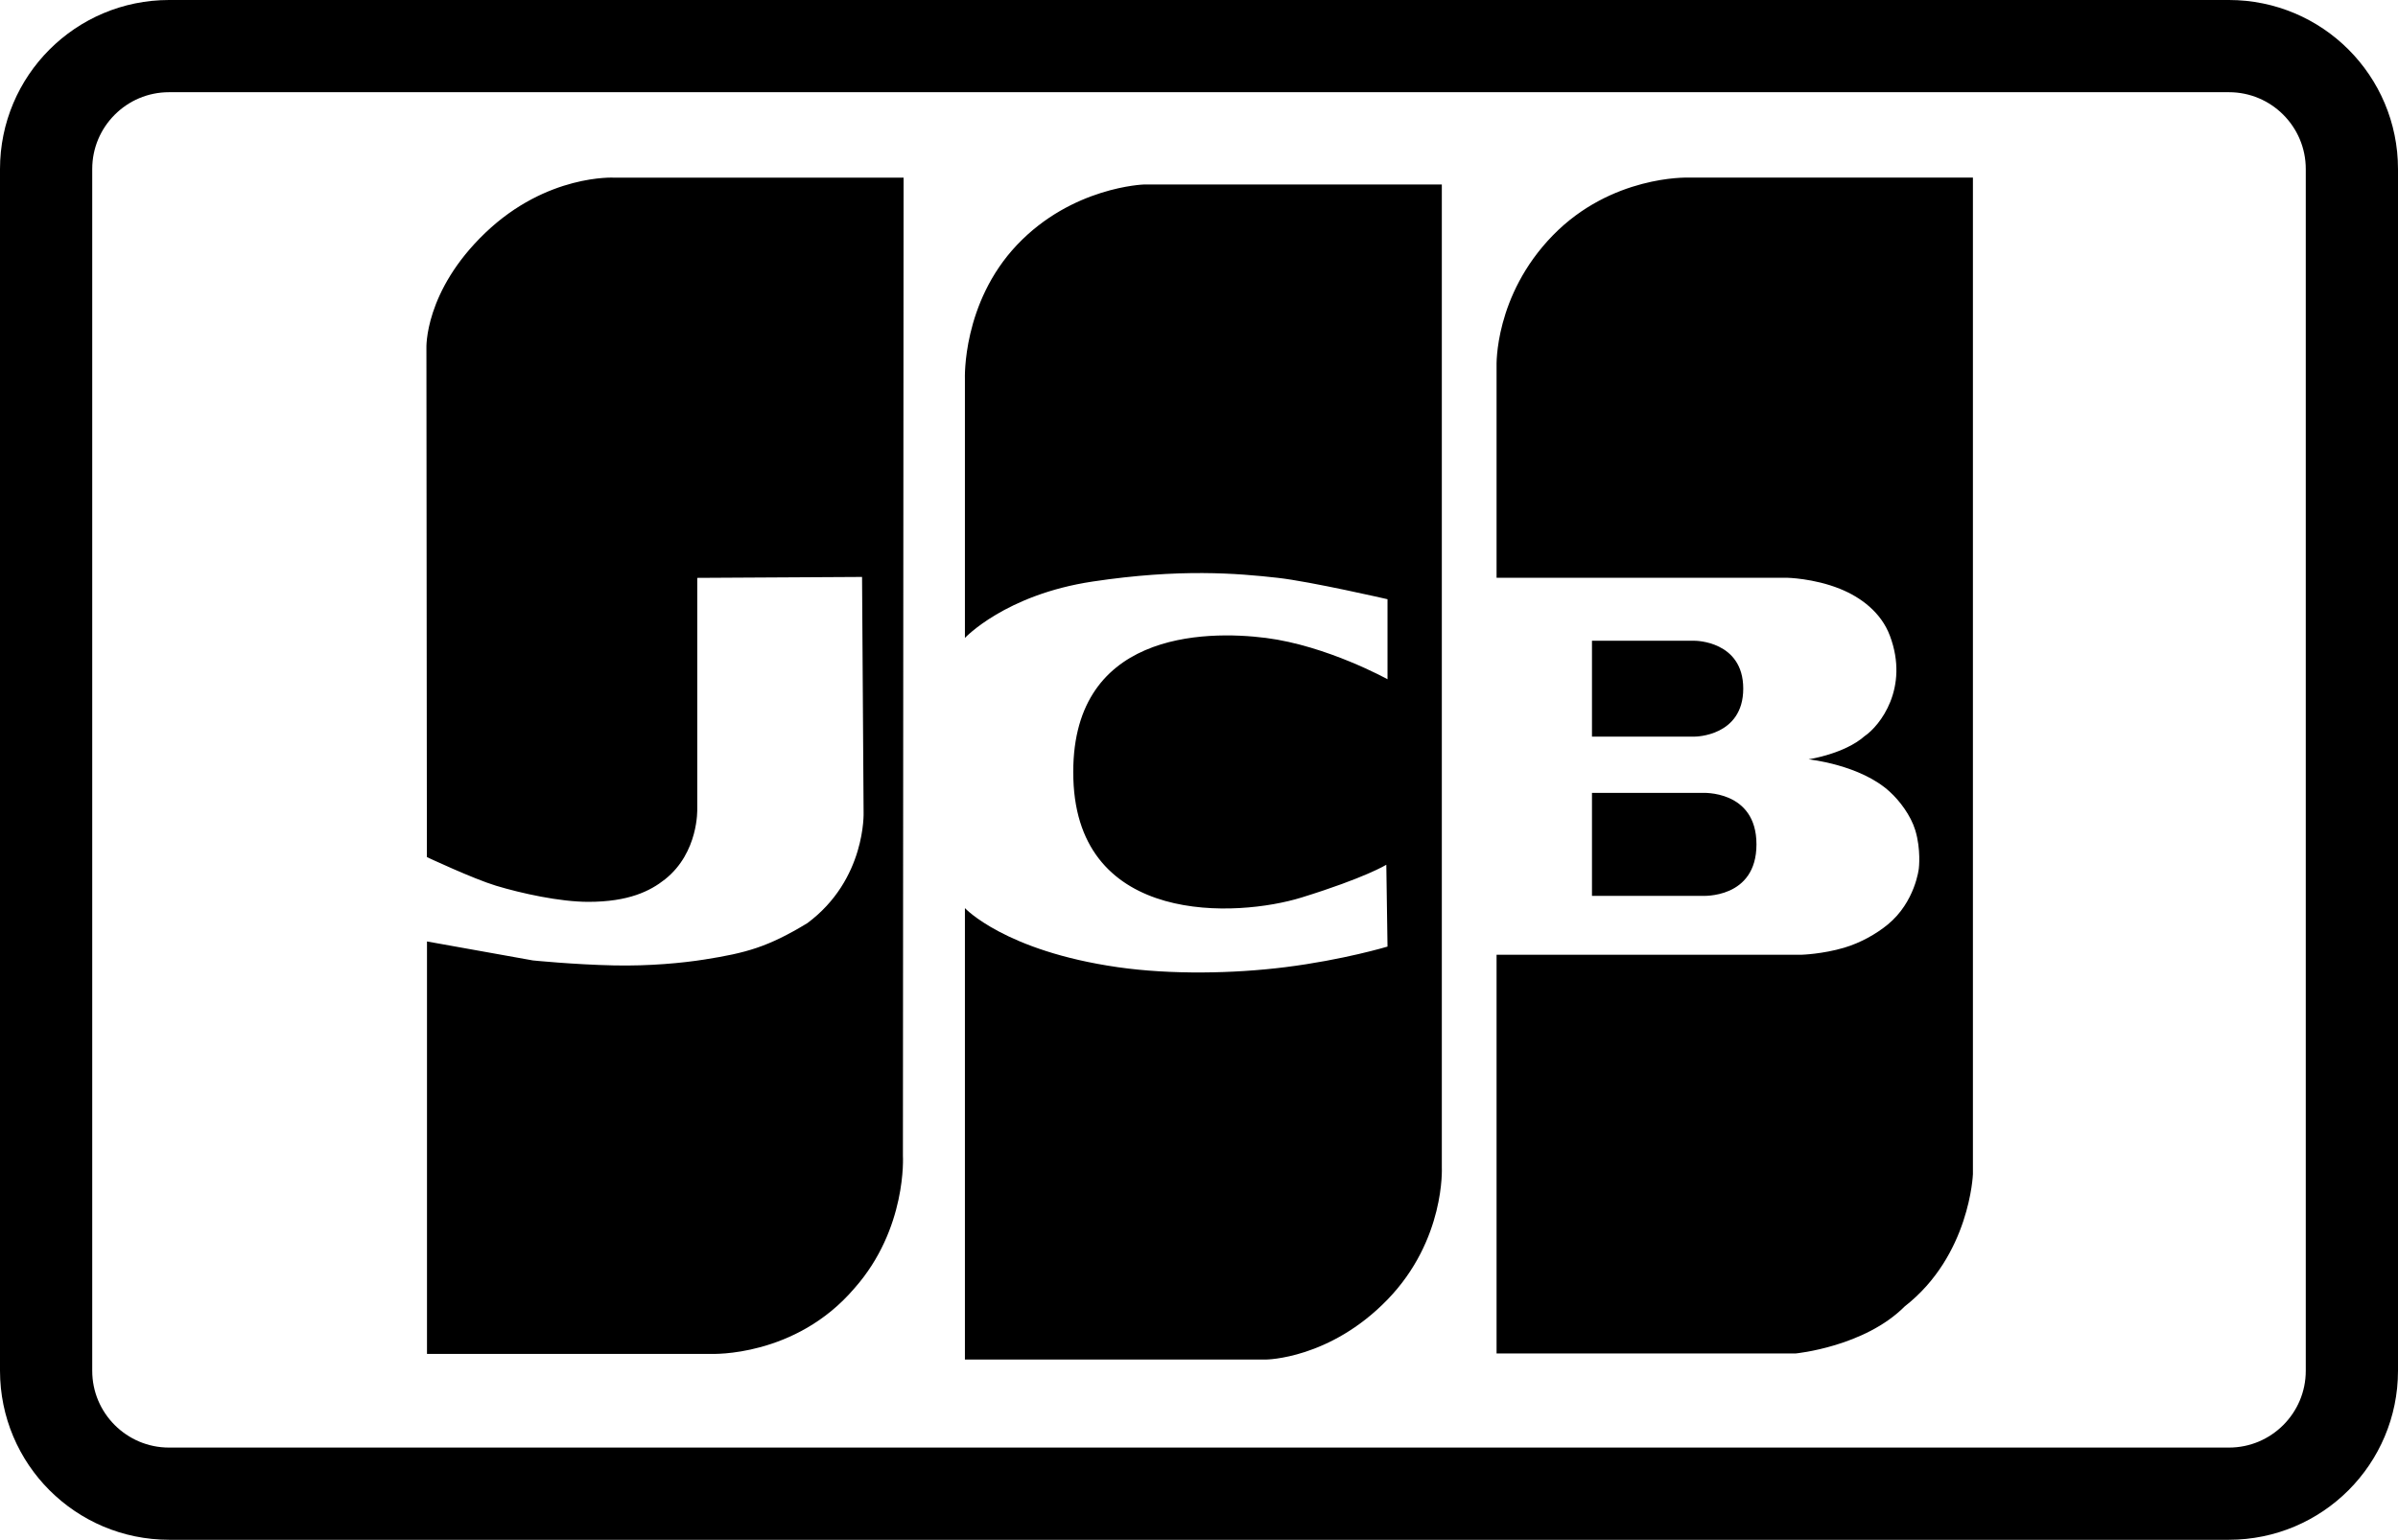
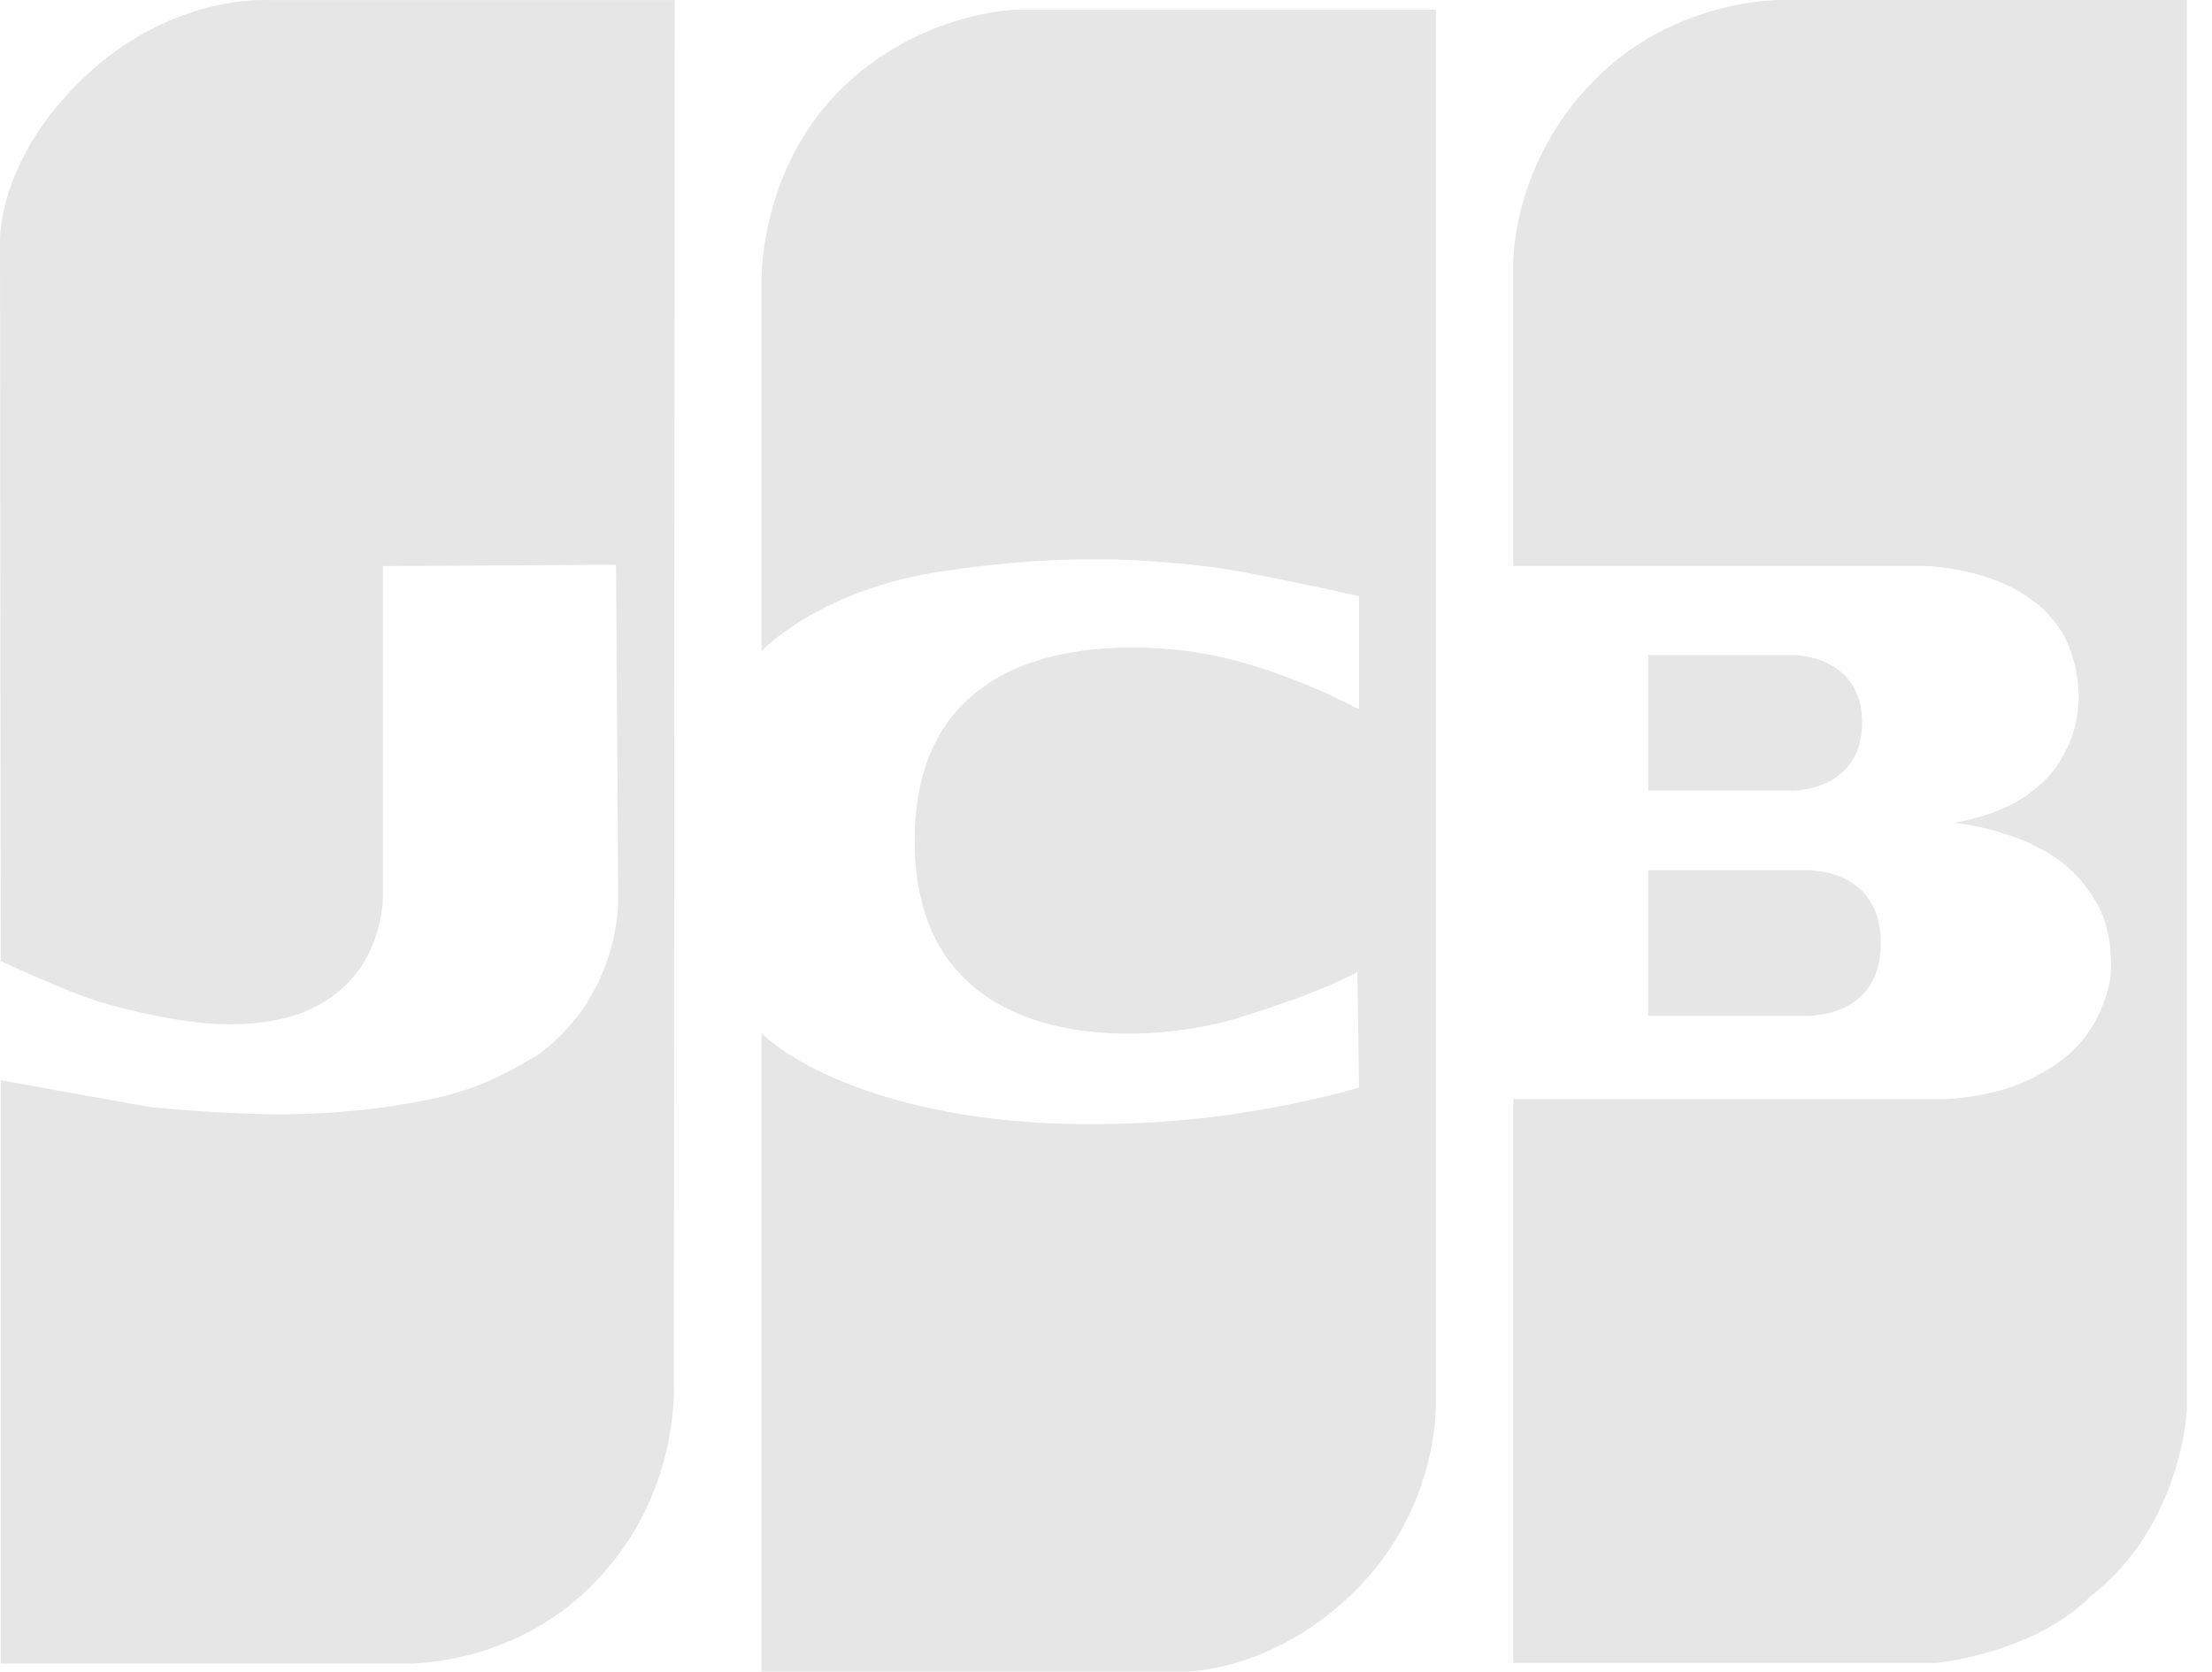
- <svg xmlns="http://www.w3.org/2000/svg" width="780px" height="501px" viewBox="0 0 780 501" version="1.1" id="svg2">
-   <defs id="defs8" />
-   <g id="Page-1" stroke="none" stroke-width="1" fill="none" fill-rule="evenodd">
-     <rect id="Rectangle-1" stroke="#393939" stroke-width="30" x="15" y="15" width="750" height="471" rx="40" style="stroke:#000000;stroke-opacity:1" />
-     <path d="M161.341,288.187 C153.987,285.965 138.855,278.874 138.855,278.874 L138.701,113.323 C138.701,113.323 137.897,94.829 157.916,75.7 C177.934,56.571 199.75,57.802 199.75,57.802 L293.909,57.802 L293.693,376.07 C293.693,376.07 295.121,399.758 277.899,419.194 C258.71,441.683 231.433,440.517 231.433,440.517 L138.886,440.517 L138.886,306.323 L173.324,312.494 C173.324,312.494 186.588,313.844 199.75,314.119 C211.286,314.36 221.997,313.33 229.104,312.206 C242.699,310.057 249.722,308.175 262.591,300.374 C281.768,286.139 280.902,264.275 280.902,264.275 L280.402,187.719 L226.795,188.024 L226.795,263.262 C226.795,263.262 227.299,277.376 216.303,286.112 C211.482,289.942 204.461,293.435 191.371,293.435 C182.061,293.435 169.516,290.658 161.341,288.187 Z M313.858,207.567 L313.858,123.233 C313.858,123.233 312.903,98.575 330.815,79.672 C348.727,60.77 372.027,60.035 372.027,60.035 L468.984,60.035 L468.984,379.88 C468.984,379.88 470.17,403.38 451.316,422.847 C432.532,442.243 411.791,442.356 411.791,442.356 L313.858,442.356 L313.858,295.472 C313.858,295.472 326.821,309.418 363.577,314.694 C380.832,317.171 401.245,316.798 418.024,314.694 C436.988,312.317 451.316,307.992 451.316,307.992 L450.926,281.367 C450.926,281.367 444.122,285.598 423.328,292.031 C402.533,298.464 350.578,301.39 349.133,253.425 C347.687,205.46 391.946,205.034 411.791,207.567 C431.636,210.101 451.316,221.002 451.316,221.002 L451.316,194.968 C451.316,194.968 426.267,189.201 415.589,188.008 C402.417,186.537 383.852,184.947 355.425,189.212 C326.998,193.477 313.858,207.567 313.858,207.567 Z M486.789,310.642 L486.789,440.369 L584.14,440.369 C584.14,440.369 606.484,438.199 619.537,425.074 C640.781,408.523 641.734,382.018 641.734,382.018 L641.734,57.79 L548.896,57.79 C548.896,57.79 524.136,57.007 505.056,76.621 C485.977,96.234 486.789,119.084 486.789,119.084 L486.789,187.986 L581.227,187.986 C581.227,187.986 589.903,188.133 598.473,191.581 C605.255,194.309 611.879,199.242 614.725,206.842 C621.134,223.91 611.442,236.189 606.484,239.529 C599.956,245.305 588.277,247.062 588.277,247.062 C588.277,247.062 605.179,248.806 614.725,257.649 C617.88,260.512 621.512,265.304 622.976,270.104 C624.906,276.43 624.139,282.592 624.139,282.592 C624.139,282.592 622.976,293.444 614.066,300.789 C610.265,303.923 605.101,306.801 599.864,308.354 C592.825,310.442 586.053,310.642 586.053,310.642 L486.789,310.642 Z M517.824,208.488 L517.824,239.67 L551.328,239.67 C551.328,239.67 567.027,239.624 567.027,224.056 C567.027,208.488 551.328,208.488 551.328,208.488 L517.824,208.488 Z M553.66,257.984 L517.824,257.984 L517.824,291.486 L553.66,291.486 C553.763,291.486 571.328,292.525 571.328,274.735 C571.328,256.945 553.66,257.984 553.66,257.984 Z" id="Path-8" fill="#393939" style="fill:#000000;fill-opacity:1" />
-   </g>
+ <svg xmlns="http://www.w3.org/2000/svg" width="86" height="65" viewBox="0 0 86 65" fill="none">
+   <path opacity="0.1" fill-rule="evenodd" clip-rule="evenodd" d="M3.827 38.942C2.584 38.567 0.027 37.368 0.027 37.368L0.001 9.387C0.001 9.387 -0.135 6.261 3.248 3.028C6.632 -0.205 10.319 0.003 10.319 0.003H26.234L26.198 53.796C26.198 53.796 26.439 57.8 23.528 61.085C20.285 64.886 15.674 64.689 15.674 64.689H0.032V42.008L5.853 43.051C5.853 43.051 8.095 43.279 10.319 43.325C12.269 43.366 14.079 43.192 15.281 43.002C17.579 42.639 18.765 42.321 20.941 41.002C24.182 38.596 24.036 34.901 24.036 34.901L23.951 21.961L14.89 22.013V34.73C14.89 34.73 14.976 37.115 13.117 38.592C12.302 39.239 11.116 39.829 8.903 39.829C7.33 39.829 5.209 39.36 3.827 38.942ZM29.606 25.316V11.062C29.606 11.062 29.444 6.894 32.472 3.699C35.499 0.504 39.438 0.38 39.438 0.38H55.825V54.44C55.825 54.44 56.026 58.412 52.839 61.703C49.664 64.981 46.158 65 46.158 65H29.606V40.174C29.606 40.174 31.797 42.531 38.009 43.423C40.926 43.841 44.376 43.778 47.212 43.423C50.417 43.021 52.839 42.29 52.839 42.29L52.773 37.79C52.773 37.79 51.623 38.505 48.108 39.592C44.594 40.679 35.812 41.174 35.568 33.067C35.324 24.96 42.804 24.888 46.158 25.316C49.513 25.744 52.839 27.587 52.839 27.587V23.186C52.839 23.186 48.605 22.212 46.8 22.01C44.574 21.762 41.436 21.493 36.631 22.214C31.827 22.934 29.606 25.316 29.606 25.316ZM58.834 42.738V64.664H75.289C75.289 64.664 79.065 64.297 81.272 62.079C84.862 59.282 85.023 54.802 85.023 54.802V0.001H69.332C69.332 0.001 65.147 -0.132 61.922 3.183C58.697 6.499 58.834 10.361 58.834 10.361V22.006H74.796C74.796 22.006 76.263 22.031 77.711 22.614C78.858 23.075 79.977 23.909 80.458 25.193C81.541 28.078 79.903 30.154 79.065 30.718C77.962 31.694 75.988 31.991 75.988 31.991C75.988 31.991 78.845 32.286 80.458 33.781C80.991 34.265 81.605 35.075 81.853 35.886C82.179 36.955 82.049 37.997 82.049 37.997C82.049 37.997 81.853 39.831 80.347 41.072C79.704 41.602 78.832 42.088 77.946 42.351C76.757 42.704 75.612 42.738 75.612 42.738H58.834ZM64.08 25.472V30.742H69.743C69.743 30.742 72.396 30.734 72.396 28.103C72.396 25.472 69.743 25.472 69.743 25.472H64.08ZM70.137 33.837H64.08V39.5H70.137C70.154 39.5 73.123 39.675 73.123 36.669C73.123 33.662 70.137 33.837 70.137 33.837Z" fill="black" />
</svg>
